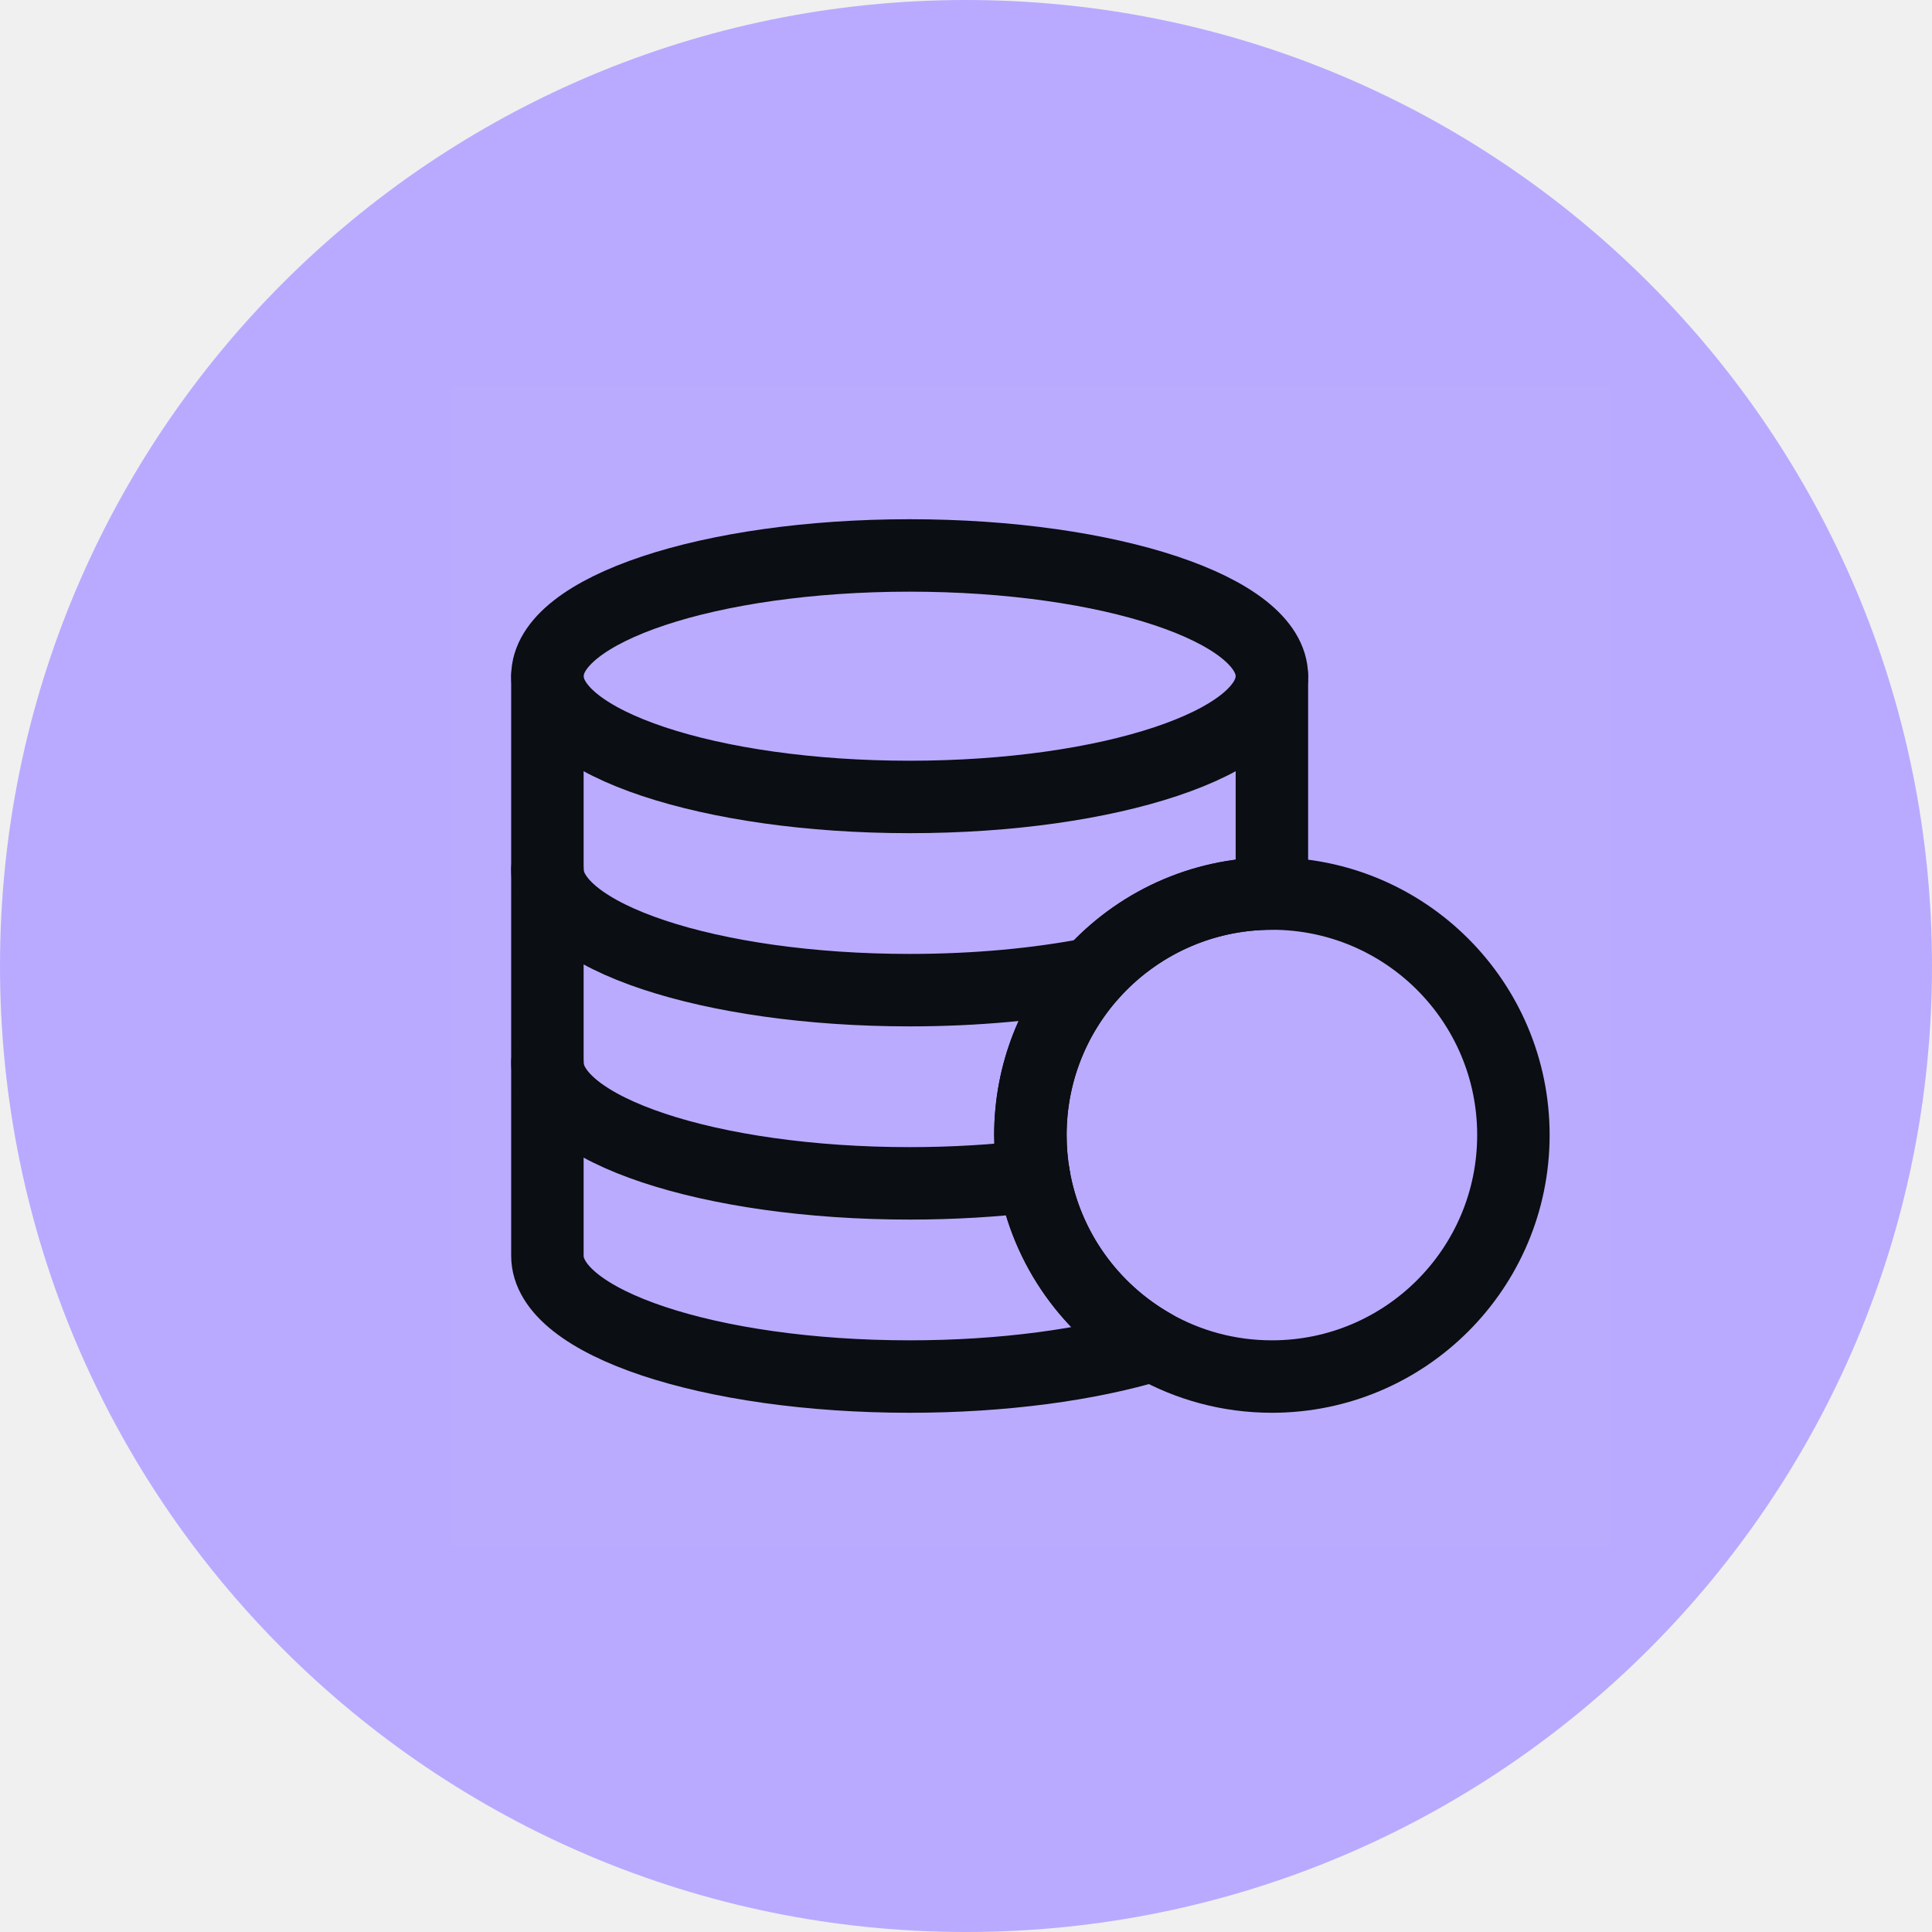
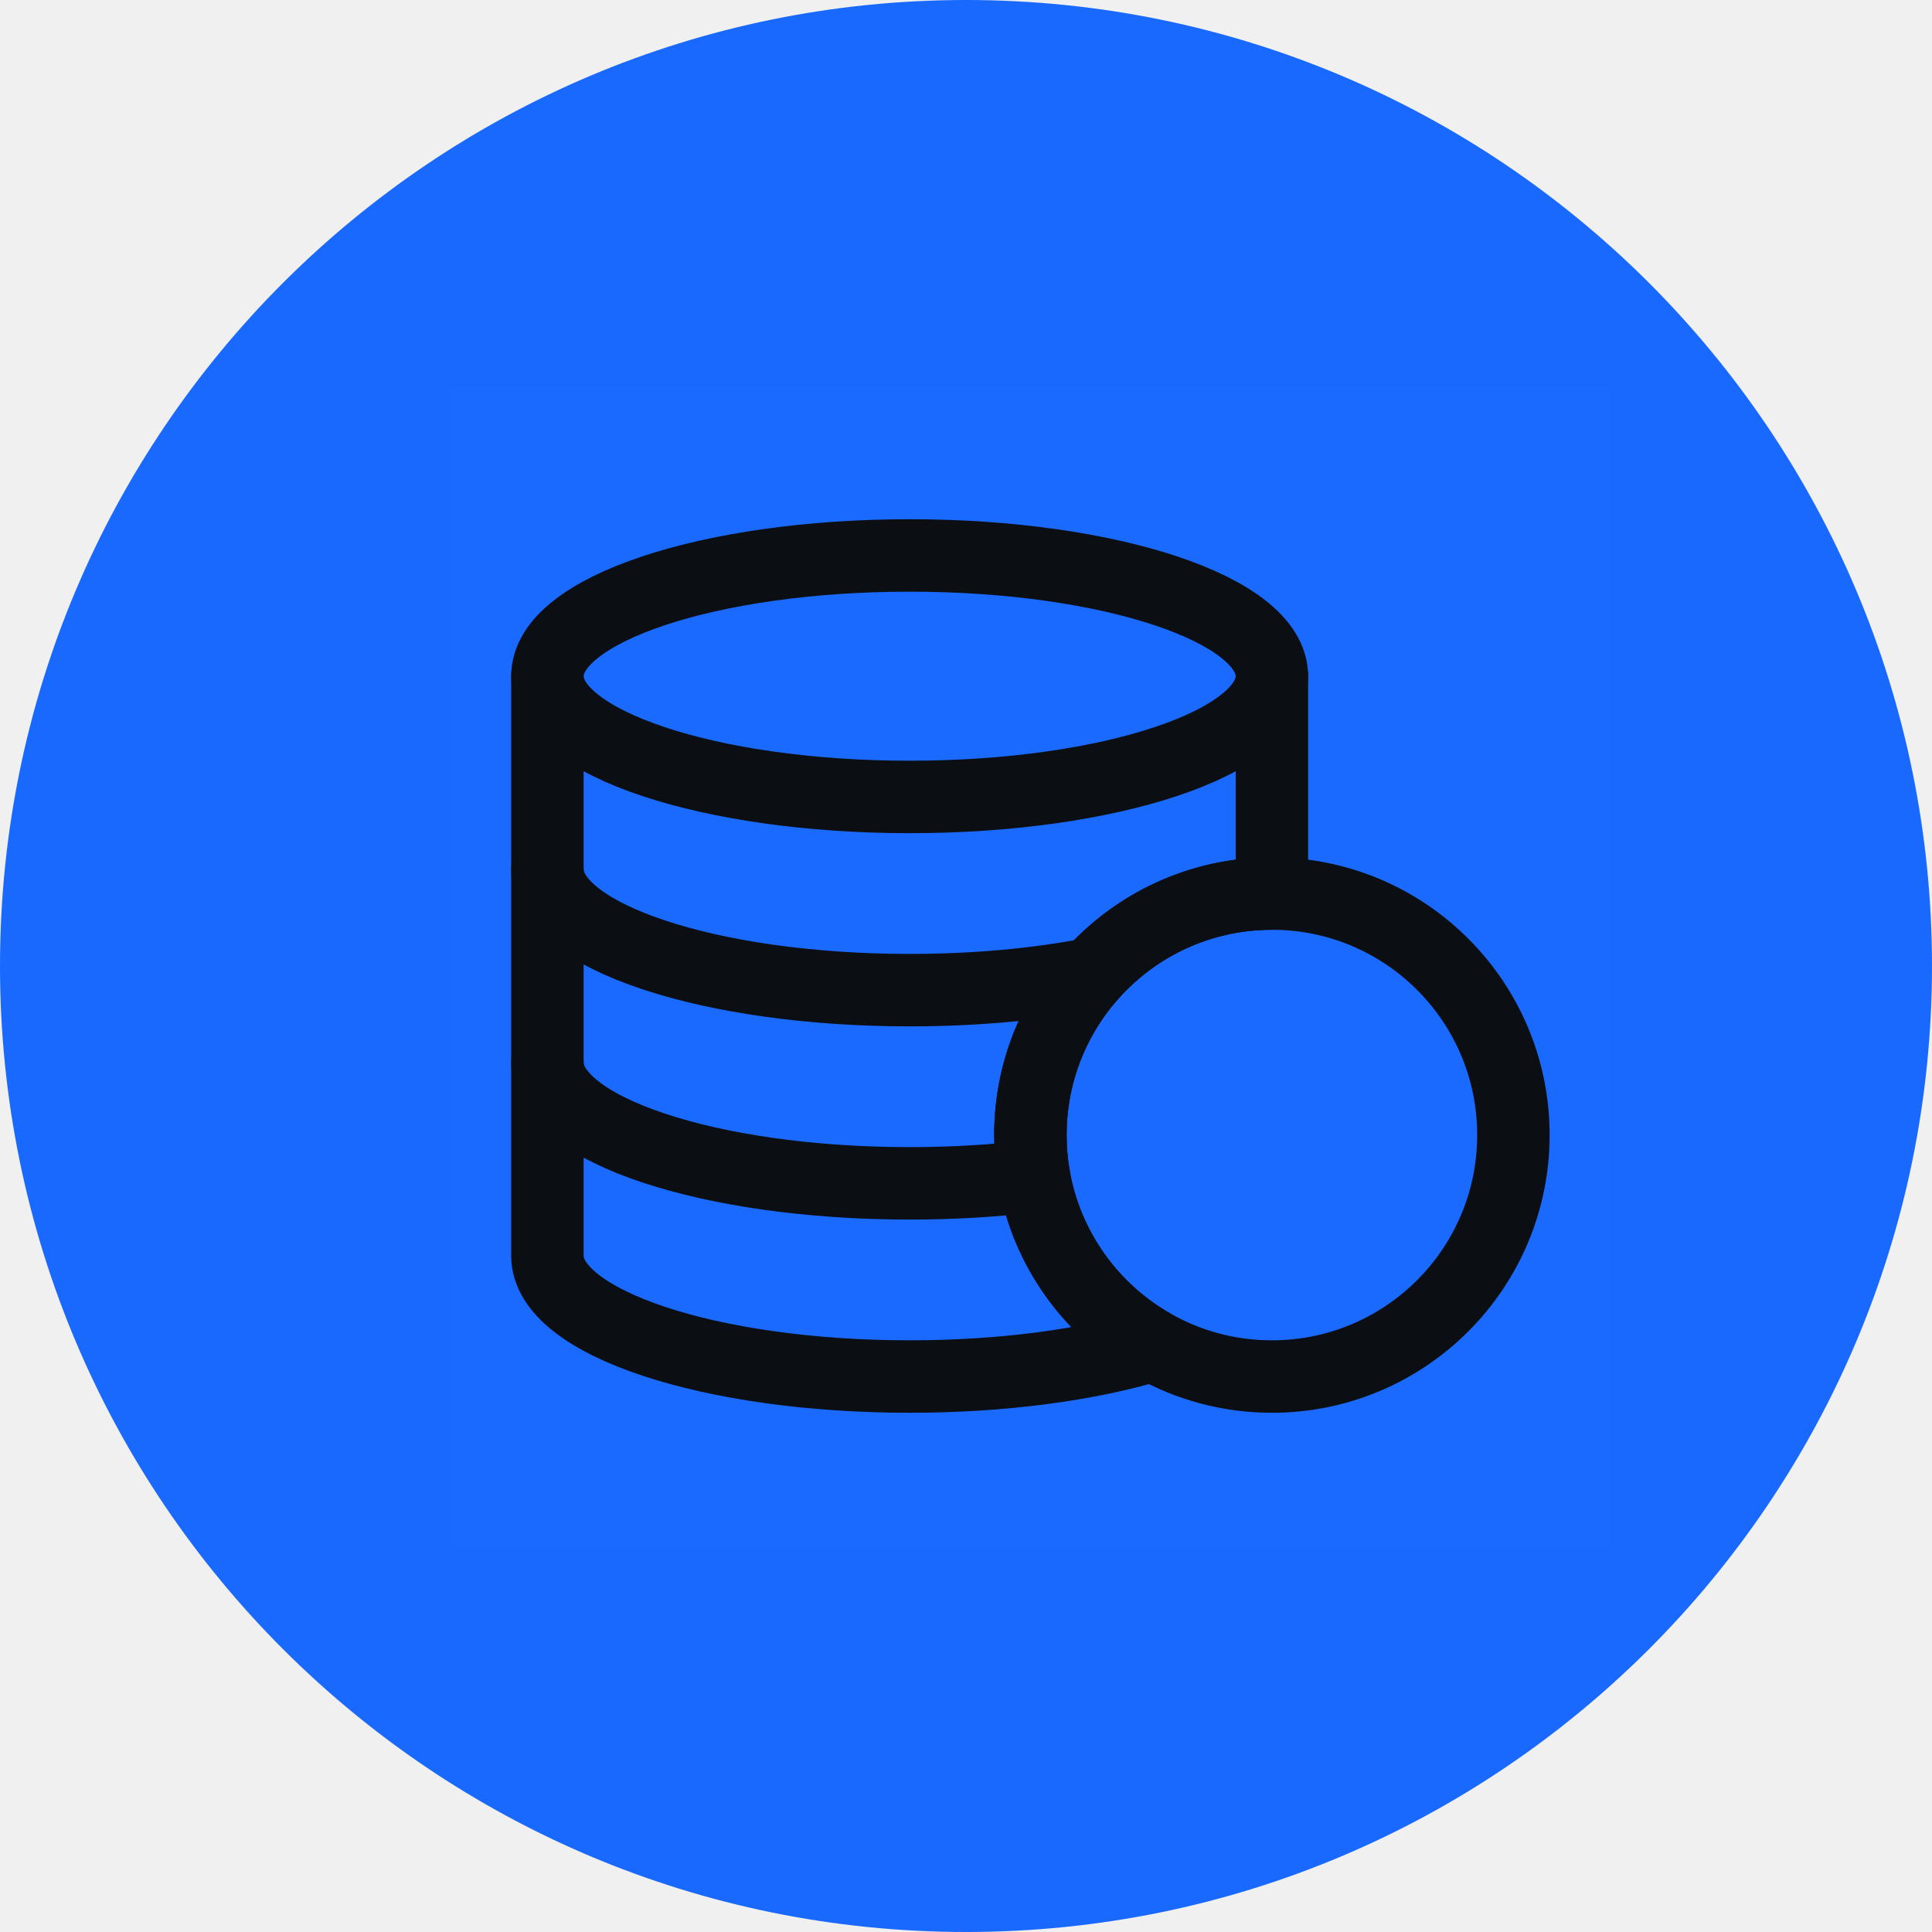
<svg xmlns="http://www.w3.org/2000/svg" width="30px" height="30px" viewBox="0 0 30 30" version="1.1">
  <g id="页面-1" stroke="none" stroke-width="1" fill="none" fill-rule="evenodd">
    <g id="Shield-输入地址" transform="translate(-535, -233)">
      <g id="编组-6" transform="translate(496, 170)">
        <g id="编组-5" transform="translate(0, 63)">
          <g id="编组-8" transform="translate(39, 0)">
-             <circle id="椭圆形" stroke="#B9AAFF" fill="#B9AAFF" cx="15" cy="15" r="14.5" />
+             <circle id="椭圆形" stroke="#1969FF" fill="#1969FF" cx="15" cy="15" r="14.5" />
            <g id="数据库定位_database-position" transform="translate(7, 6)">
              <rect id="矩形" fill-opacity="0.01" fill="#FFFFFF" fill-rule="nonzero" x="0" y="0" width="18" height="18" />
              <path d="M12.75,4.5 L12.75,7.5 L12.75,7.875 C11.642,7.875 10.646,8.356 9.959,9.12 C9.363,9.784 9,10.662 9,11.625 C9,11.842 9.018,12.055 9.054,12.262 C9.247,13.389 9.943,14.345 10.903,14.889 C9.904,15.191 8.579,15.375 7.125,15.375 C4.018,15.375 1.5,14.536 1.5,13.5 L1.5,10.5 L1.5,7.5 L1.5,4.5" id="路径" stroke="#0B0E12" stroke-width="1.125" stroke-linecap="round" stroke-linejoin="round" />
              <path d="M12.75,4.5 C12.75,5.536 10.232,6.375 7.125,6.375 C4.018,6.375 1.5,5.536 1.5,4.5 C1.5,3.464 4.018,2.625 7.125,2.625 C10.232,2.625 12.75,3.464 12.75,4.5 Z" id="路径" stroke="#0B0E12" stroke-width="1.125" stroke-linecap="round" stroke-linejoin="round" />
              <path d="M1.5,10.5 C1.5,11.536 4.018,12.375 7.125,12.375 C7.803,12.375 8.452,12.335 9.054,12.262" id="路径" stroke="#0B0E12" stroke-width="1.125" stroke-linecap="round" stroke-linejoin="round" />
              <path d="M1.5,7.5 C1.5,8.536 4.018,9.375 7.125,9.375 C8.159,9.375 9.127,9.282 9.959,9.12" id="路径" stroke="#0B0E12" stroke-width="1.125" stroke-linecap="round" stroke-linejoin="round" />
              <path d="M16.5,11.625 C16.5,13.696 14.821,15.375 12.75,15.375 C12.078,15.375 11.448,15.198 10.903,14.889 C9.943,14.345 9.247,13.389 9.054,12.262 C9.018,12.055 9,11.842 9,11.625 C9,10.662 9.363,9.784 9.959,9.12 C10.646,8.356 11.642,7.875 12.75,7.875 C14.821,7.875 16.5,9.554 16.5,11.625 Z" id="路径" stroke="#0B0E12" stroke-width="1.125" stroke-linecap="round" stroke-linejoin="round" />
            </g>
          </g>
        </g>
      </g>
    </g>
  </g>
</svg>
